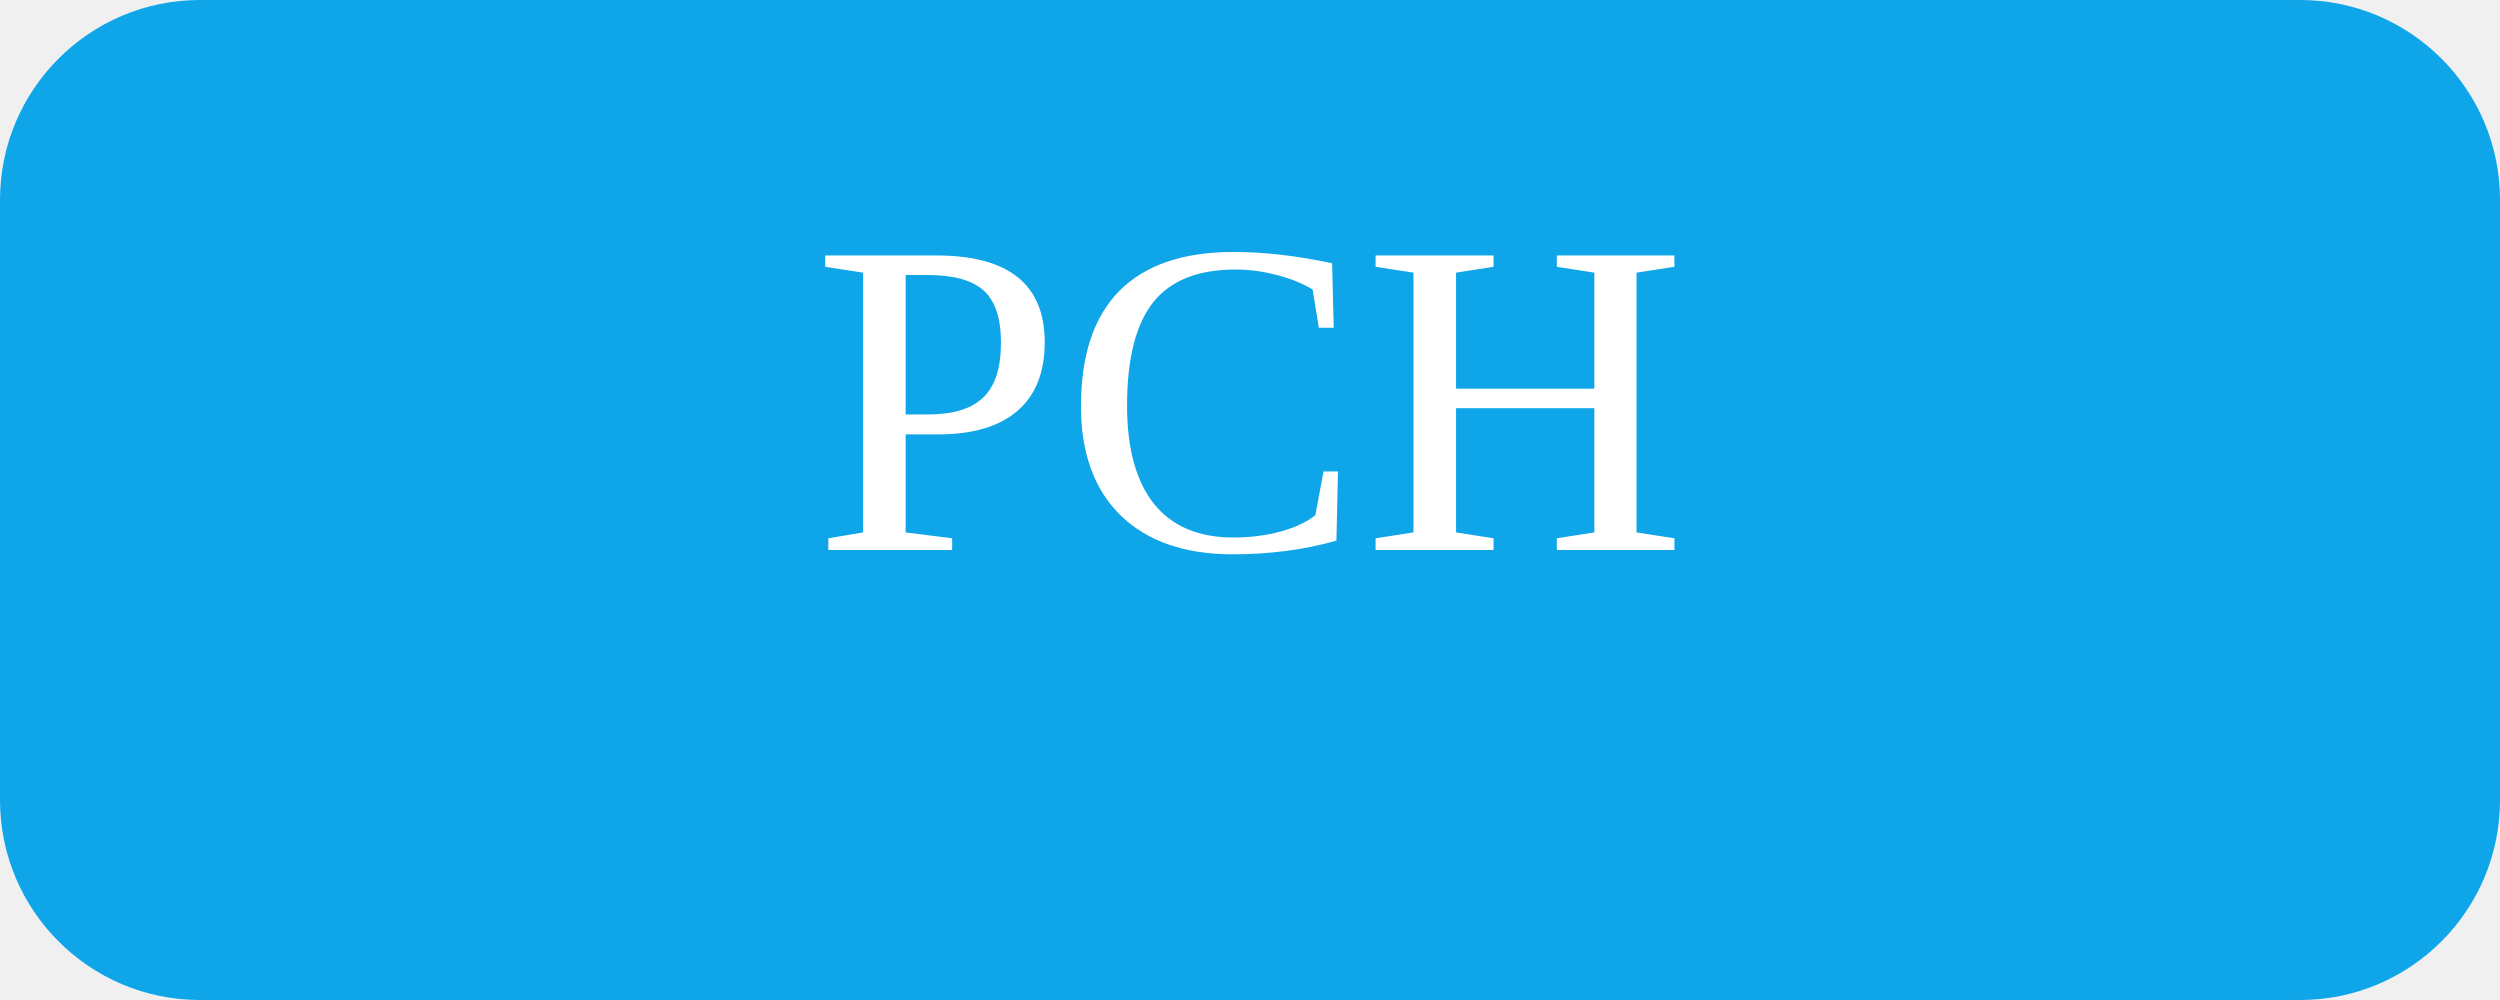
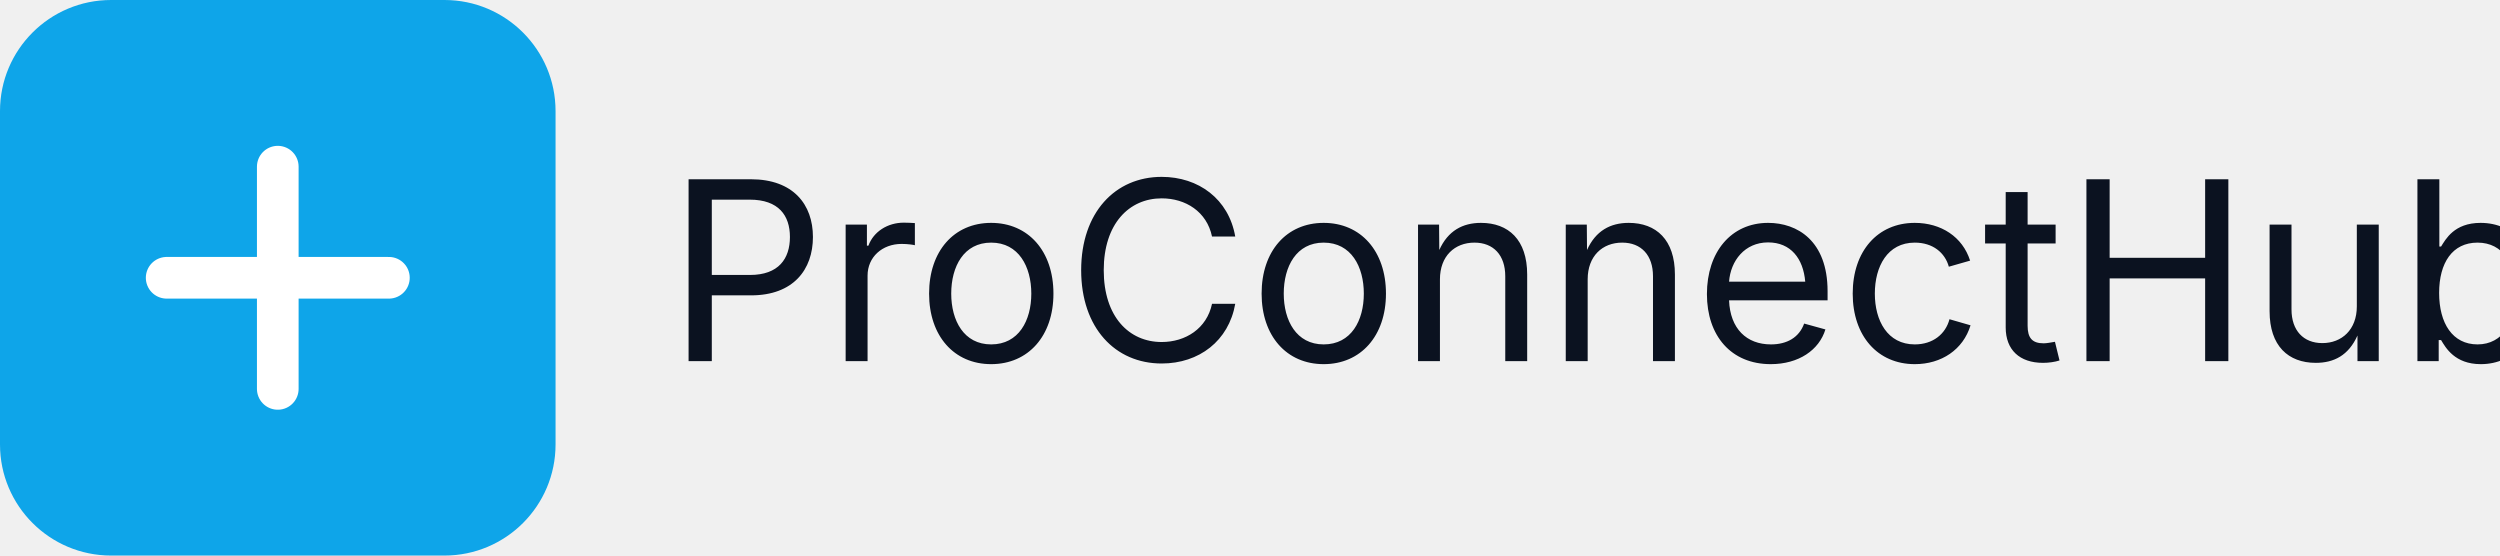
- <svg xmlns="http://www.w3.org/2000/svg" width="100" height="40">
-   <rect width="100" height="40" rx="8" fill="#0EA5E9" />
-   <text x="50%" y="55%" font-size="18" text-anchor="middle" fill="white">PCH</text>
+ <svg xmlns="http://www.w3.org/2000/svg" width="180" height="40" viewBox="0 0 180 40" fill="none">
+   <rect rx="8" width="40" height="40" fill="#0EA5E9" />
+   <path d="M12 20h16M20 12v16" stroke="white" stroke-width="3" stroke-linecap="round" />
+   <text x="48" y="26" font-family="Inter, Arial" font-size="18" fill="#0B1220">ProConnectHub</text>
</svg>
